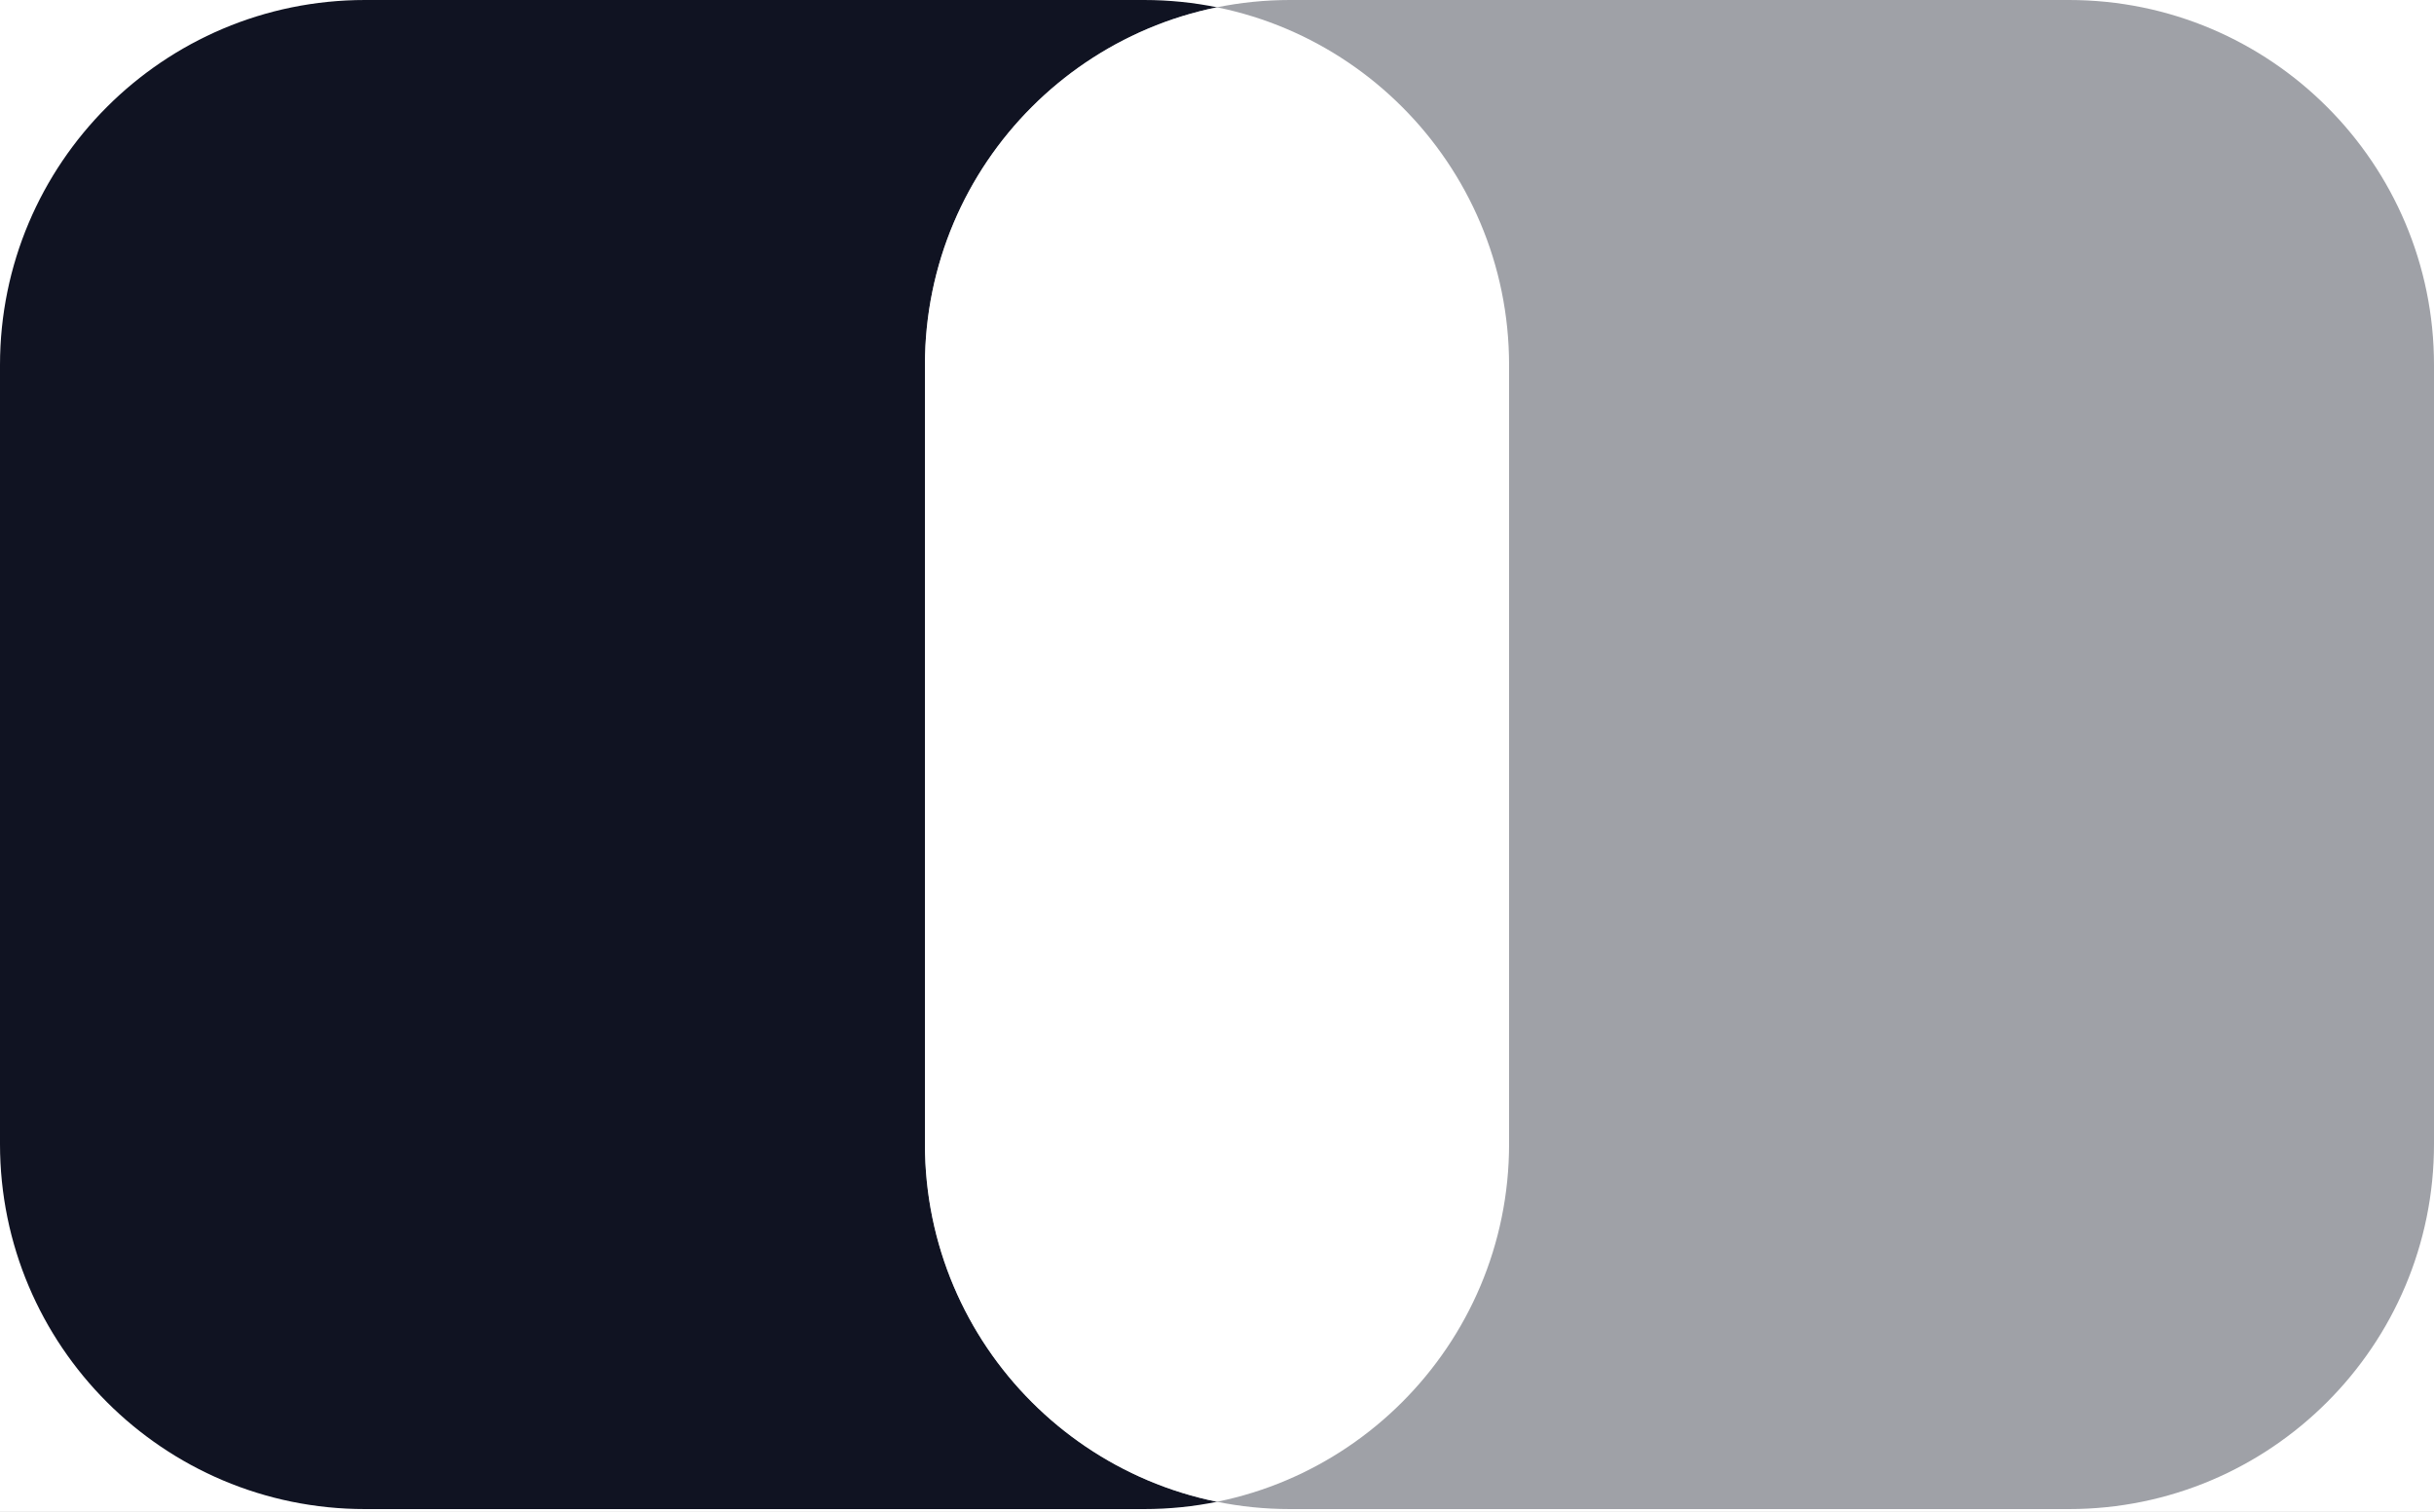
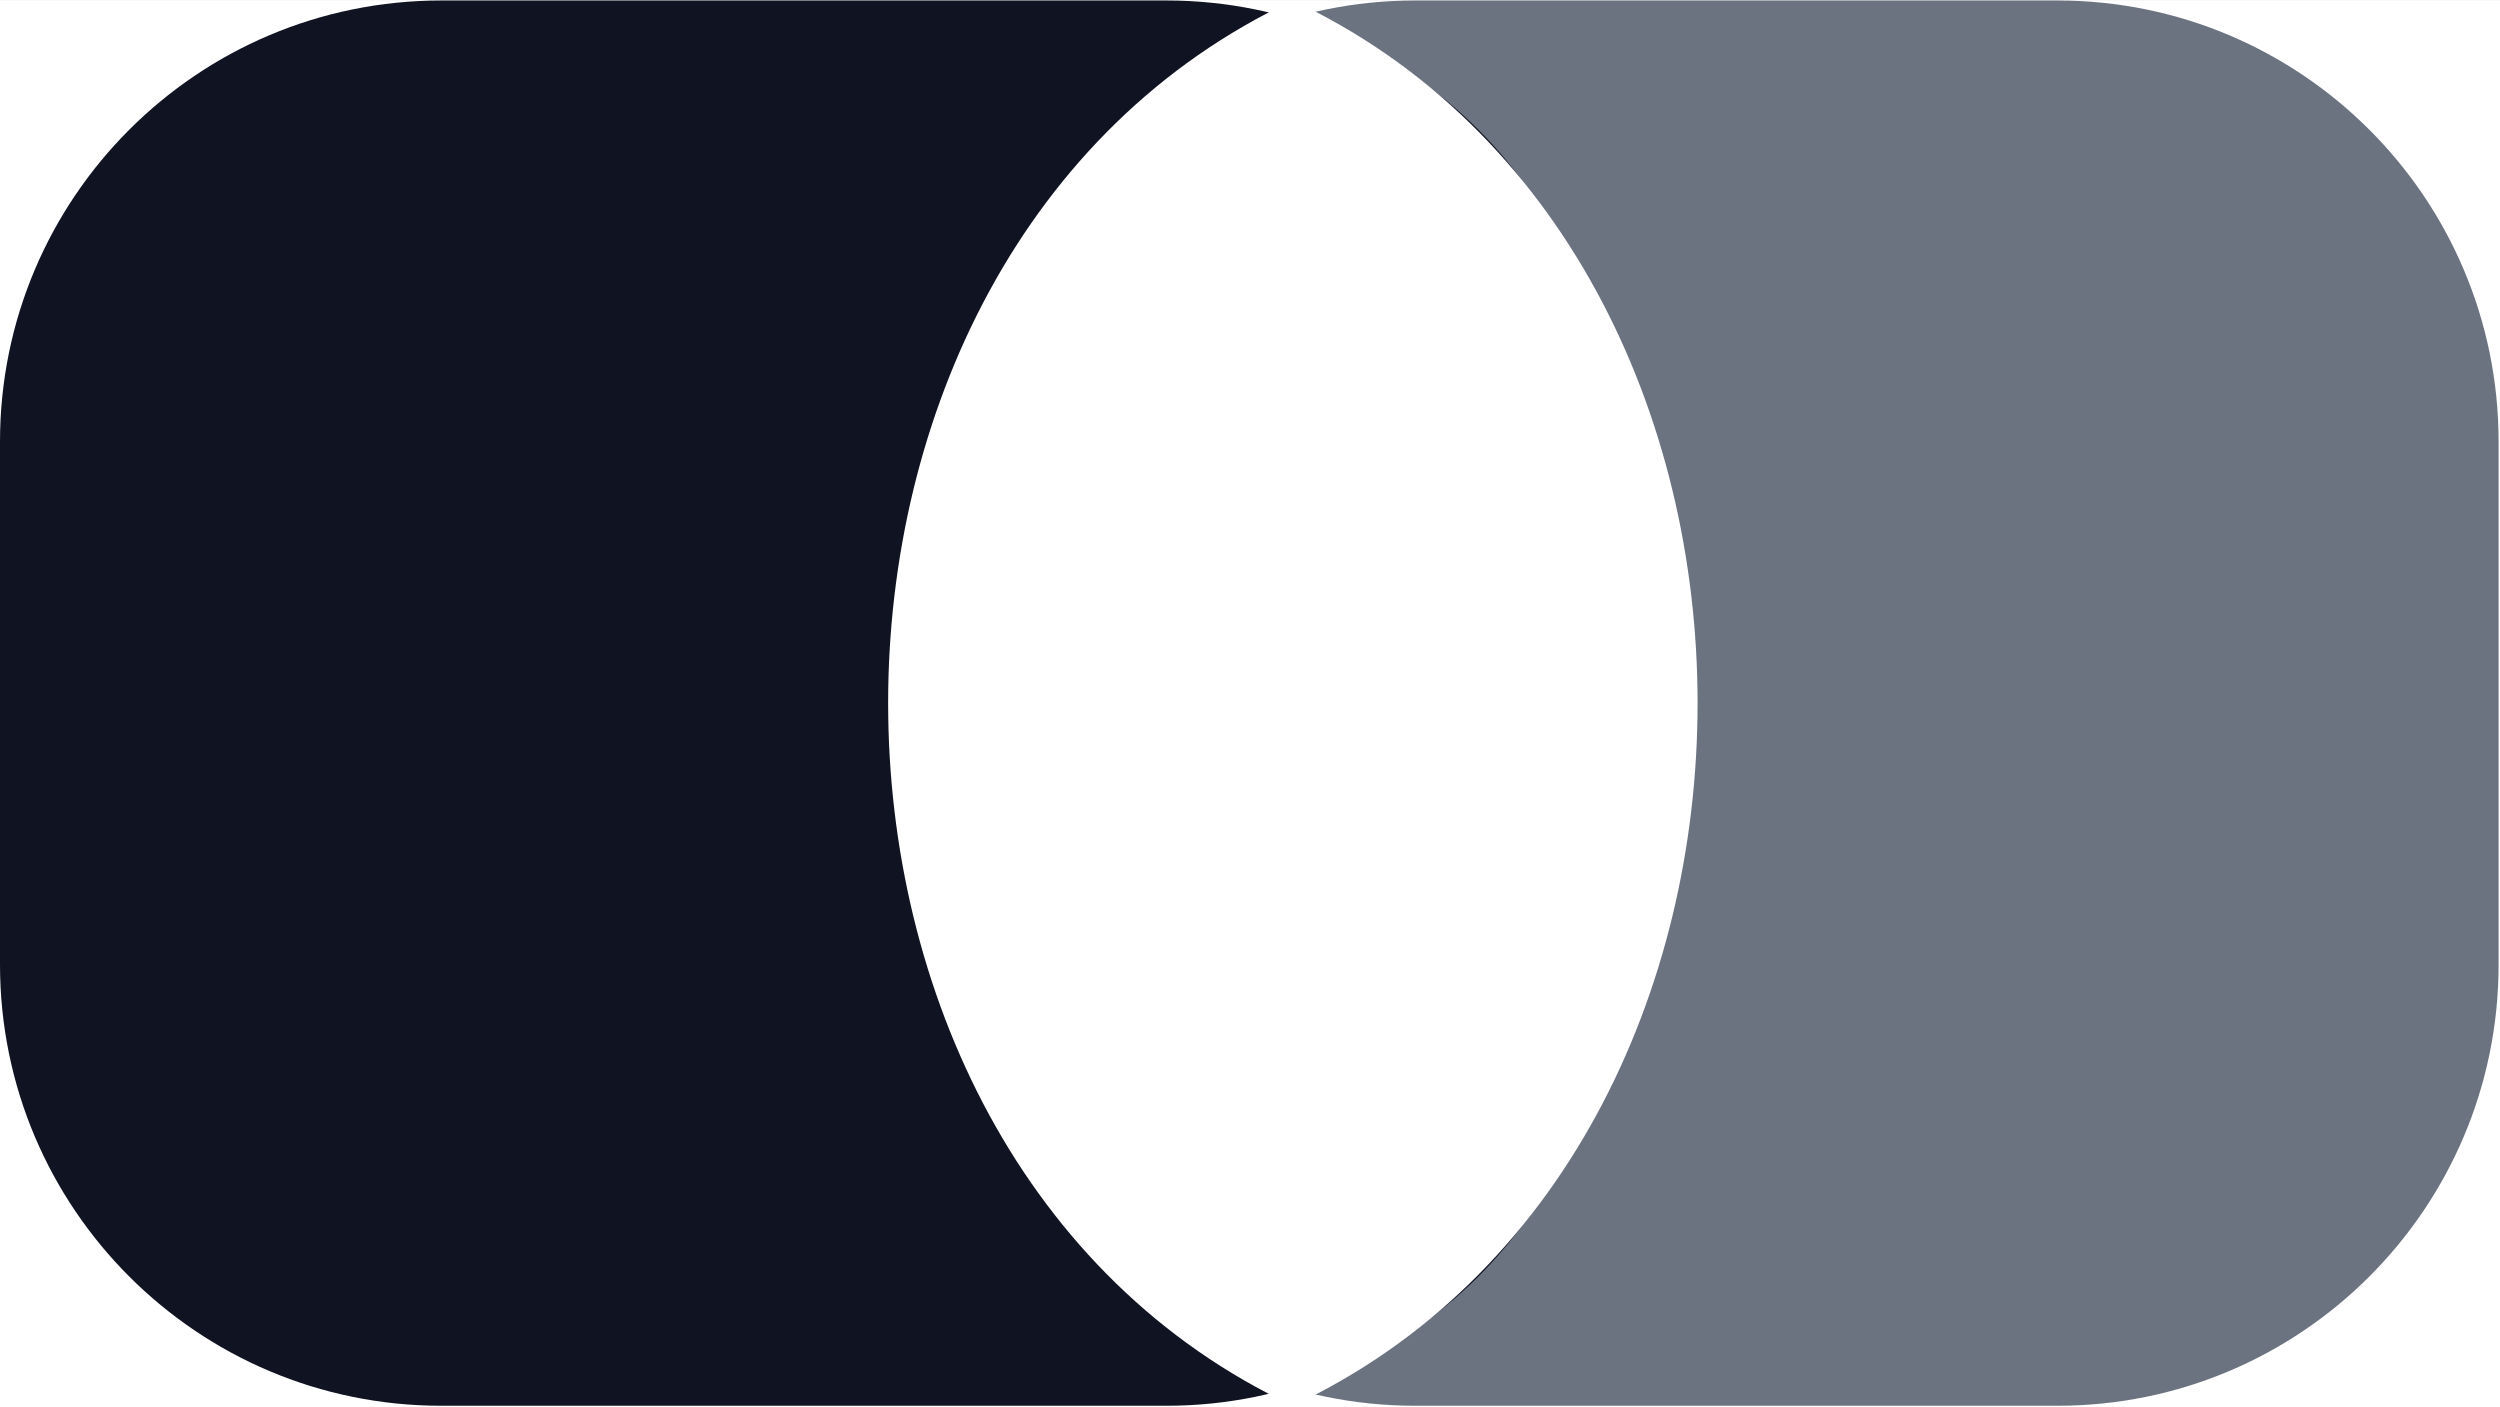
- <svg xmlns="http://www.w3.org/2000/svg" width="240" height="149" viewBox="0 0 240 149" role="img" aria-label="PayStage venn, mono">
-   <rect width="240" height="149" fill="#FFFFFF" />
-   <g transform="translate(0 0) scale(2.4)">
-     <defs>
-       <clipPath id="venn-a">
-         <rect x="0" y="0" width="62" height="62" rx="15" />
-       </clipPath>
-     </defs>
-     <rect data-plate="A" x="0" y="0" width="62" height="62" rx="15" fill="#101322" />
-     <rect data-plate="B" data-surface="#FFFFFF" x="38" y="0" width="62" height="62" rx="15" fill="#9fa1a7" />
-     <g clip-path="url(#venn-a)">
-       <rect data-lens="1" x="38" y="0" width="62" height="62" rx="15" fill="#FFFFFF" />
-     </g>
+ <svg xmlns="http://www.w3.org/2000/svg" width="240" height="135" viewBox="0 0 177.9 100" role="img" aria-label="PayStage venn, mono">
+   <rect width="240" height="135" fill="#FFFFFF" />
+   <g transform="translate(0 0) scale(1)">
+     <rect data-plate="B" data-surface="#FFFFFF" x="69.3" y="0" width="108.5" height="100" rx="31.4" fill="#6B7280" />
+     <rect data-plate="A" x="0" y="0" width="114.4" height="100" rx="31.4" fill="#101322" />
+     <path data-lens="1" data-role="lens" d="M92 0C130.4 18 130.4 82 92 100C53.6 82 53.6 18 92 0Z" fill="#FFFFFF" />
  </g>
</svg>
